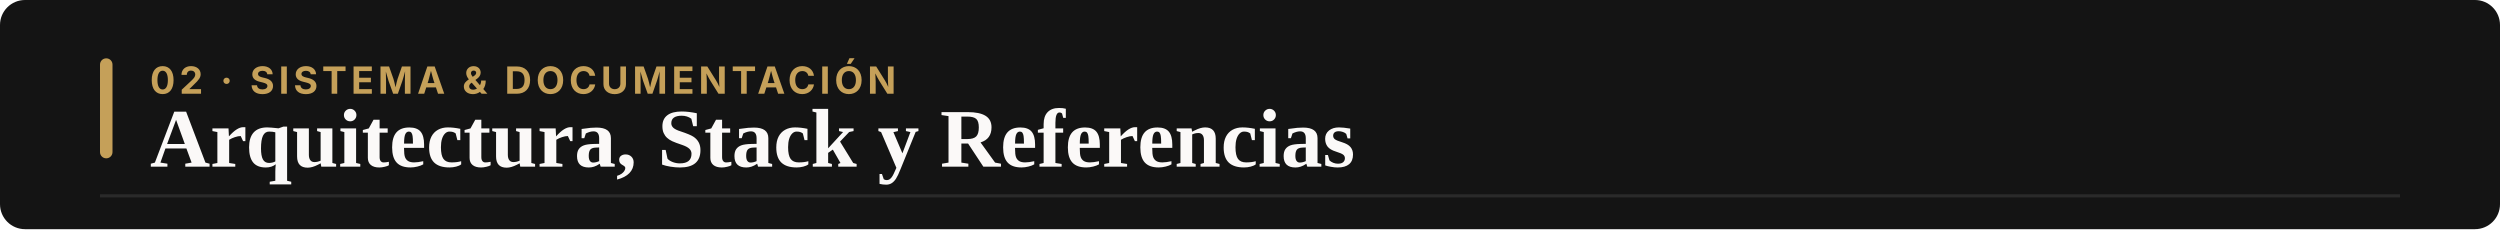
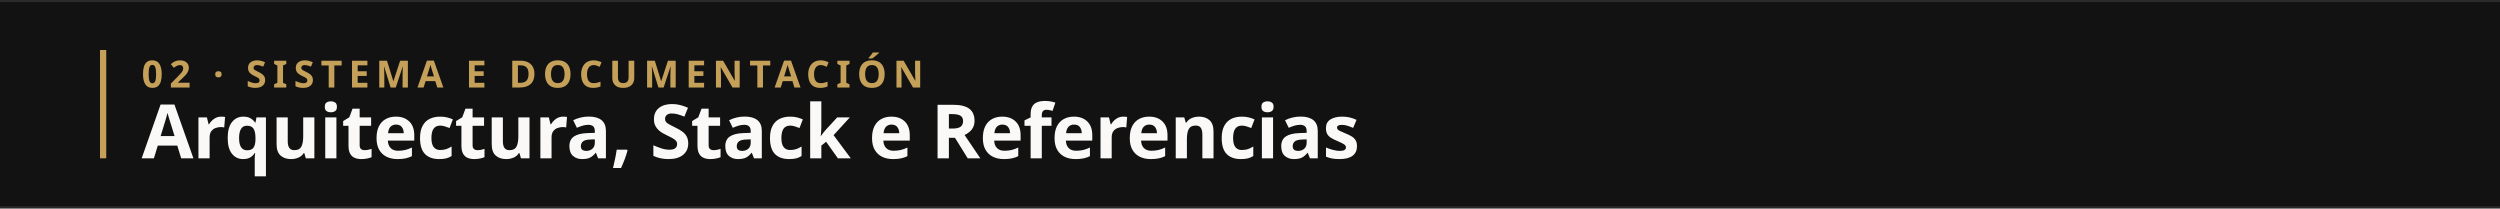
- <svg xmlns="http://www.w3.org/2000/svg" viewBox="0 0 1200 110" role="img" aria-labelledby="stack-title stack-desc">
-   <rect width="1200" height="110" rx="12" fill="#141414" />
-   <line x1="48" y1="94" x2="1152" y2="94" stroke="#2A2A2A" stroke-width="1.5" />
-   <rect x="48" y="28" width="6" height="48" rx="3" fill="#C5A059" />
-   <text x="72" y="45" fill="#C5A059" font-family="-apple-system, BlinkMacSystemFont, 'Segoe UI', sans-serif" font-size="18" font-weight="700" letter-spacing="2">02 · SISTEMA &amp; DOCUMENTACIÓN</text>
-   <text x="72" y="80" fill="#FBF9F8" font-family="Georgia, 'Times New Roman', serif" font-size="40" font-weight="700">Arquitectura, Stack y Referencias</text>
+ <svg xmlns="http://www.w3.org/2000/svg" viewBox="0 0 1200 100" role="img" aria-labelledby="stack-title stack-desc">
+   <rect width="1200" height="100" fill="#121212" />
+   <line x1="0" y1="0.5" x2="1200" y2="0.5" stroke="#2a2a2a" stroke-width="1" />
+   <line x1="0" y1="99.5" x2="1200" y2="99.5" stroke="#2a2a2a" stroke-width="1" />
+   <rect x="48" y="24" width="3" height="52" fill="#c5a059" />
+   <text x="68" y="42" fill="#c5a059" font-family="-apple-system, BlinkMacSystemFont, 'Segoe UI', 'Noto Sans', 'Liberation Sans', sans-serif" font-size="18" font-weight="600" letter-spacing="3">02 · SISTEMA E DOCUMENTACIÓN</text>
+   <text x="68" y="76" fill="#fbf9f8" font-family="-apple-system, BlinkMacSystemFont, 'Segoe UI', 'Noto Sans', 'Liberation Sans', sans-serif" font-size="36" font-weight="700" letter-spacing="-0.4">Arquitectura, Stack e Referencias</text>
</svg>
